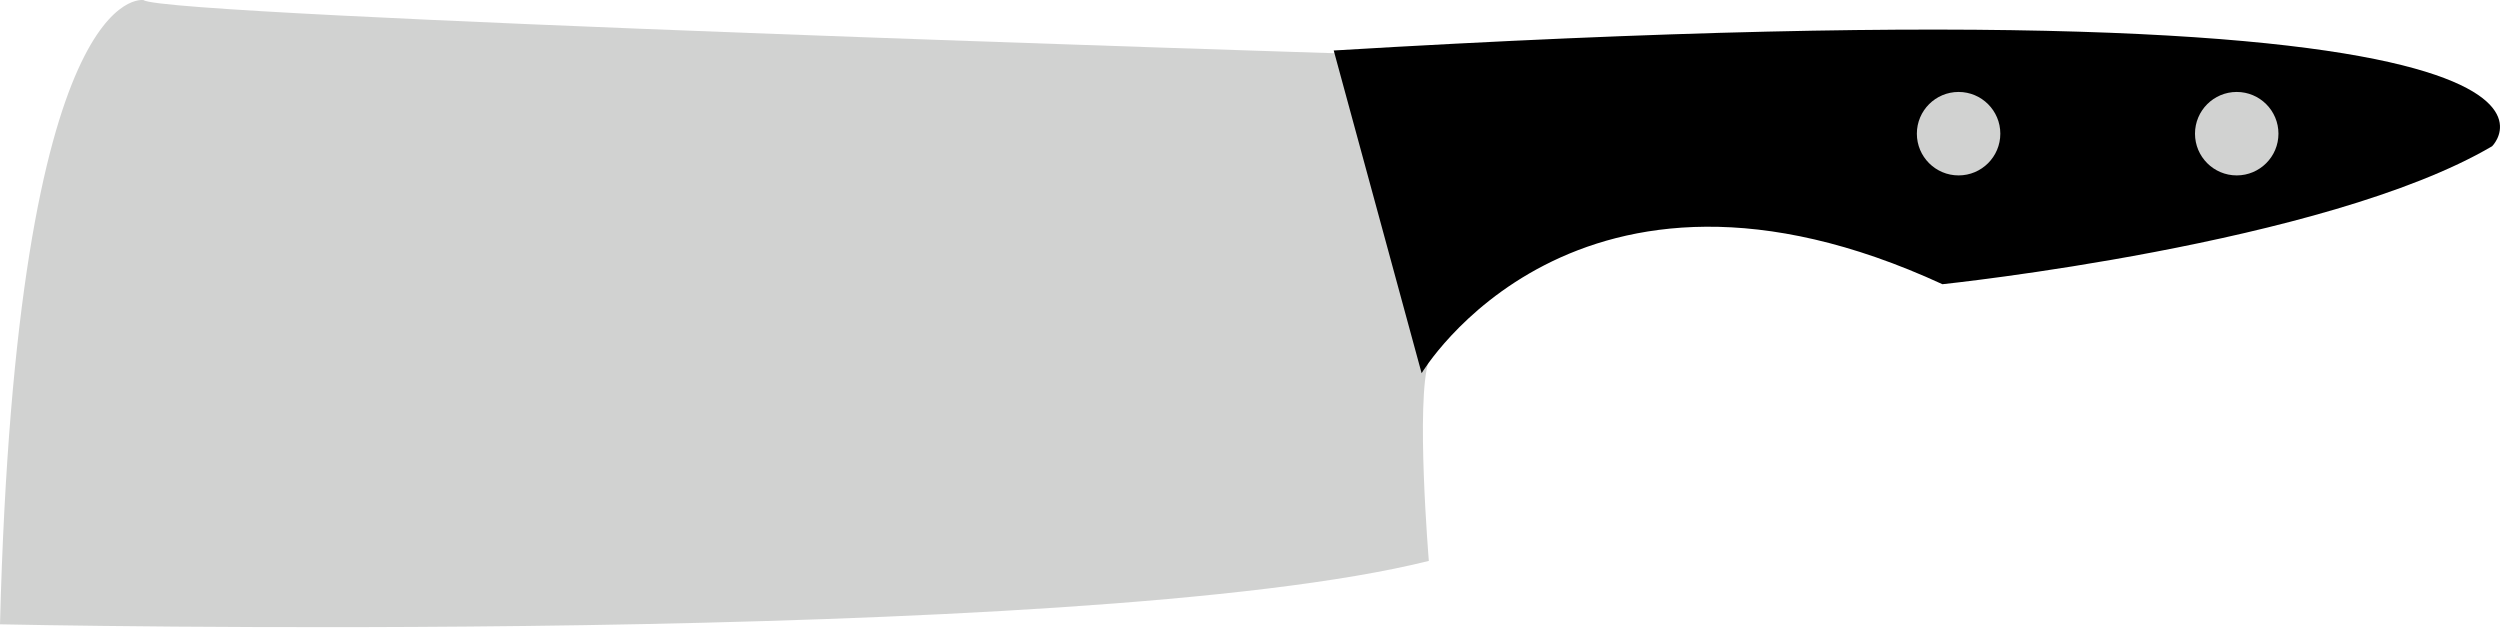
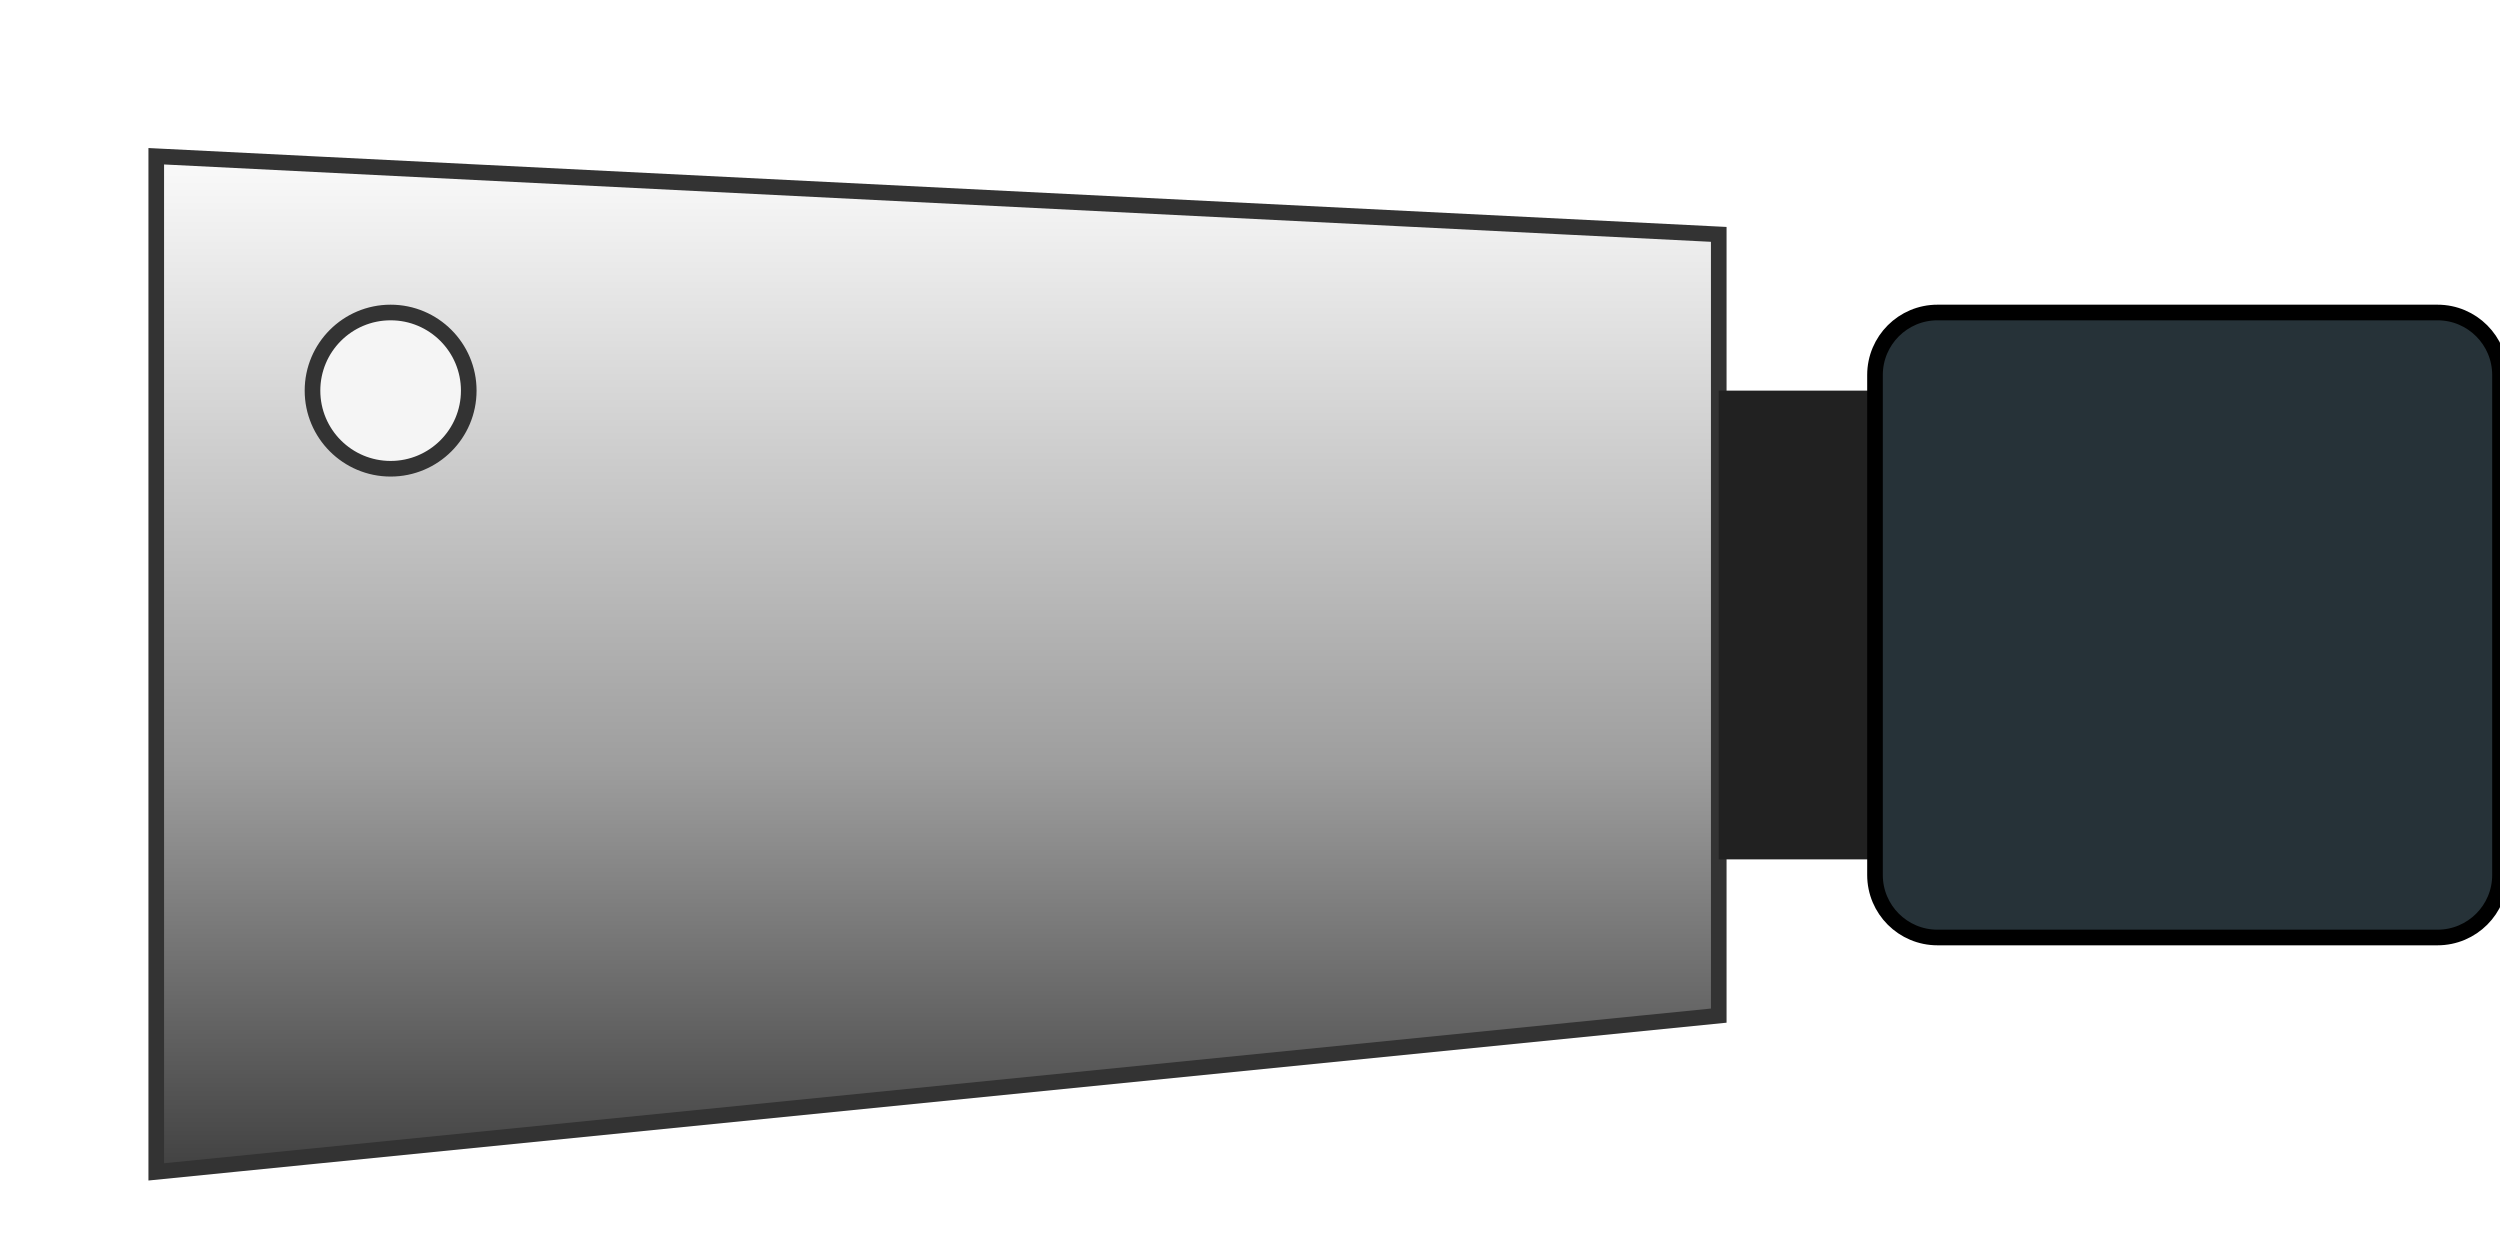
- <svg xmlns="http://www.w3.org/2000/svg" version="1.1" width="576.807" height="144.706" viewBox="0,0,576.807,144.706">
-   <g transform="translate(48.40325,-107.647)">
-     <g stroke="none" stroke-miterlimit="10">
-       <path d="M281.262,190.857c-3.078,9.235 0,46.203 0,46.203c-80.108,20.027 -329.665,14.631 -329.665,14.631c3.839,-149.416 33.137,-144.02 33.137,-144.02c4.599,3.839 276.502,12.313 276.502,12.313c0,0 23.105,61.602 20.027,70.873z" fill="#d1d2d1" />
-       <path d="M526.582,141.388c-38.46,22.598 -126.825,31.833 -126.825,31.833c-84.743,-39.04 -120.161,20.534 -120.161,20.534l-20.28,-74.458c308.371,-18.47 267.267,22.091 267.267,22.091z" fill="#000000" />
-       <path d="M458.032,138.49c0,-5.317 4.311,-9.628 9.628,-9.628c5.317,0 9.628,4.311 9.628,9.628c0,5.317 -4.311,9.628 -9.628,9.628c-5.317,0 -9.628,-4.311 -9.628,-9.628z" fill="#d1d2d1" />
-       <path d="M393.86,138.49c0,-5.317 4.31,-9.628 9.628,-9.628c5.317,0 9.628,4.311 9.628,9.628c0,5.317 -4.31,9.628 -9.628,9.628c-5.317,0 -9.628,-4.31 -9.628,-9.628z" fill="#d1d2d1" />
-     </g>
-   </g>
+ <svg xmlns="http://www.w3.org/2000/svg" viewBox="0 0 160 80">
+   <defs>
+     <linearGradient id="cleaverGrad" x1="0%" y1="0%" x2="0%" y2="100%">
+       <stop offset="0%" style="stop-color:#fafafa;stop-opacity:1" />
+       <stop offset="60%" style="stop-color:#9e9e9e;stop-opacity:1" />
+       <stop offset="100%" style="stop-color:#424242;stop-opacity:1" />
+     </linearGradient>
+   </defs>
+   <path d="M10,10 L110,15 L110,65 L10,75 Z" fill="url(#cleaverGrad)" stroke="#333" stroke-width="1" />
+   <circle cx="25" cy="25" r="5" fill="#f5f5f5" stroke="#333" stroke-width="1" />
+   <rect x="110" y="25" width="10" height="30" fill="#212121" />
+   <rect x="120" y="20" width="40" height="40" rx="4" fill="#263238" stroke="#000" stroke-width="1" />
</svg>
